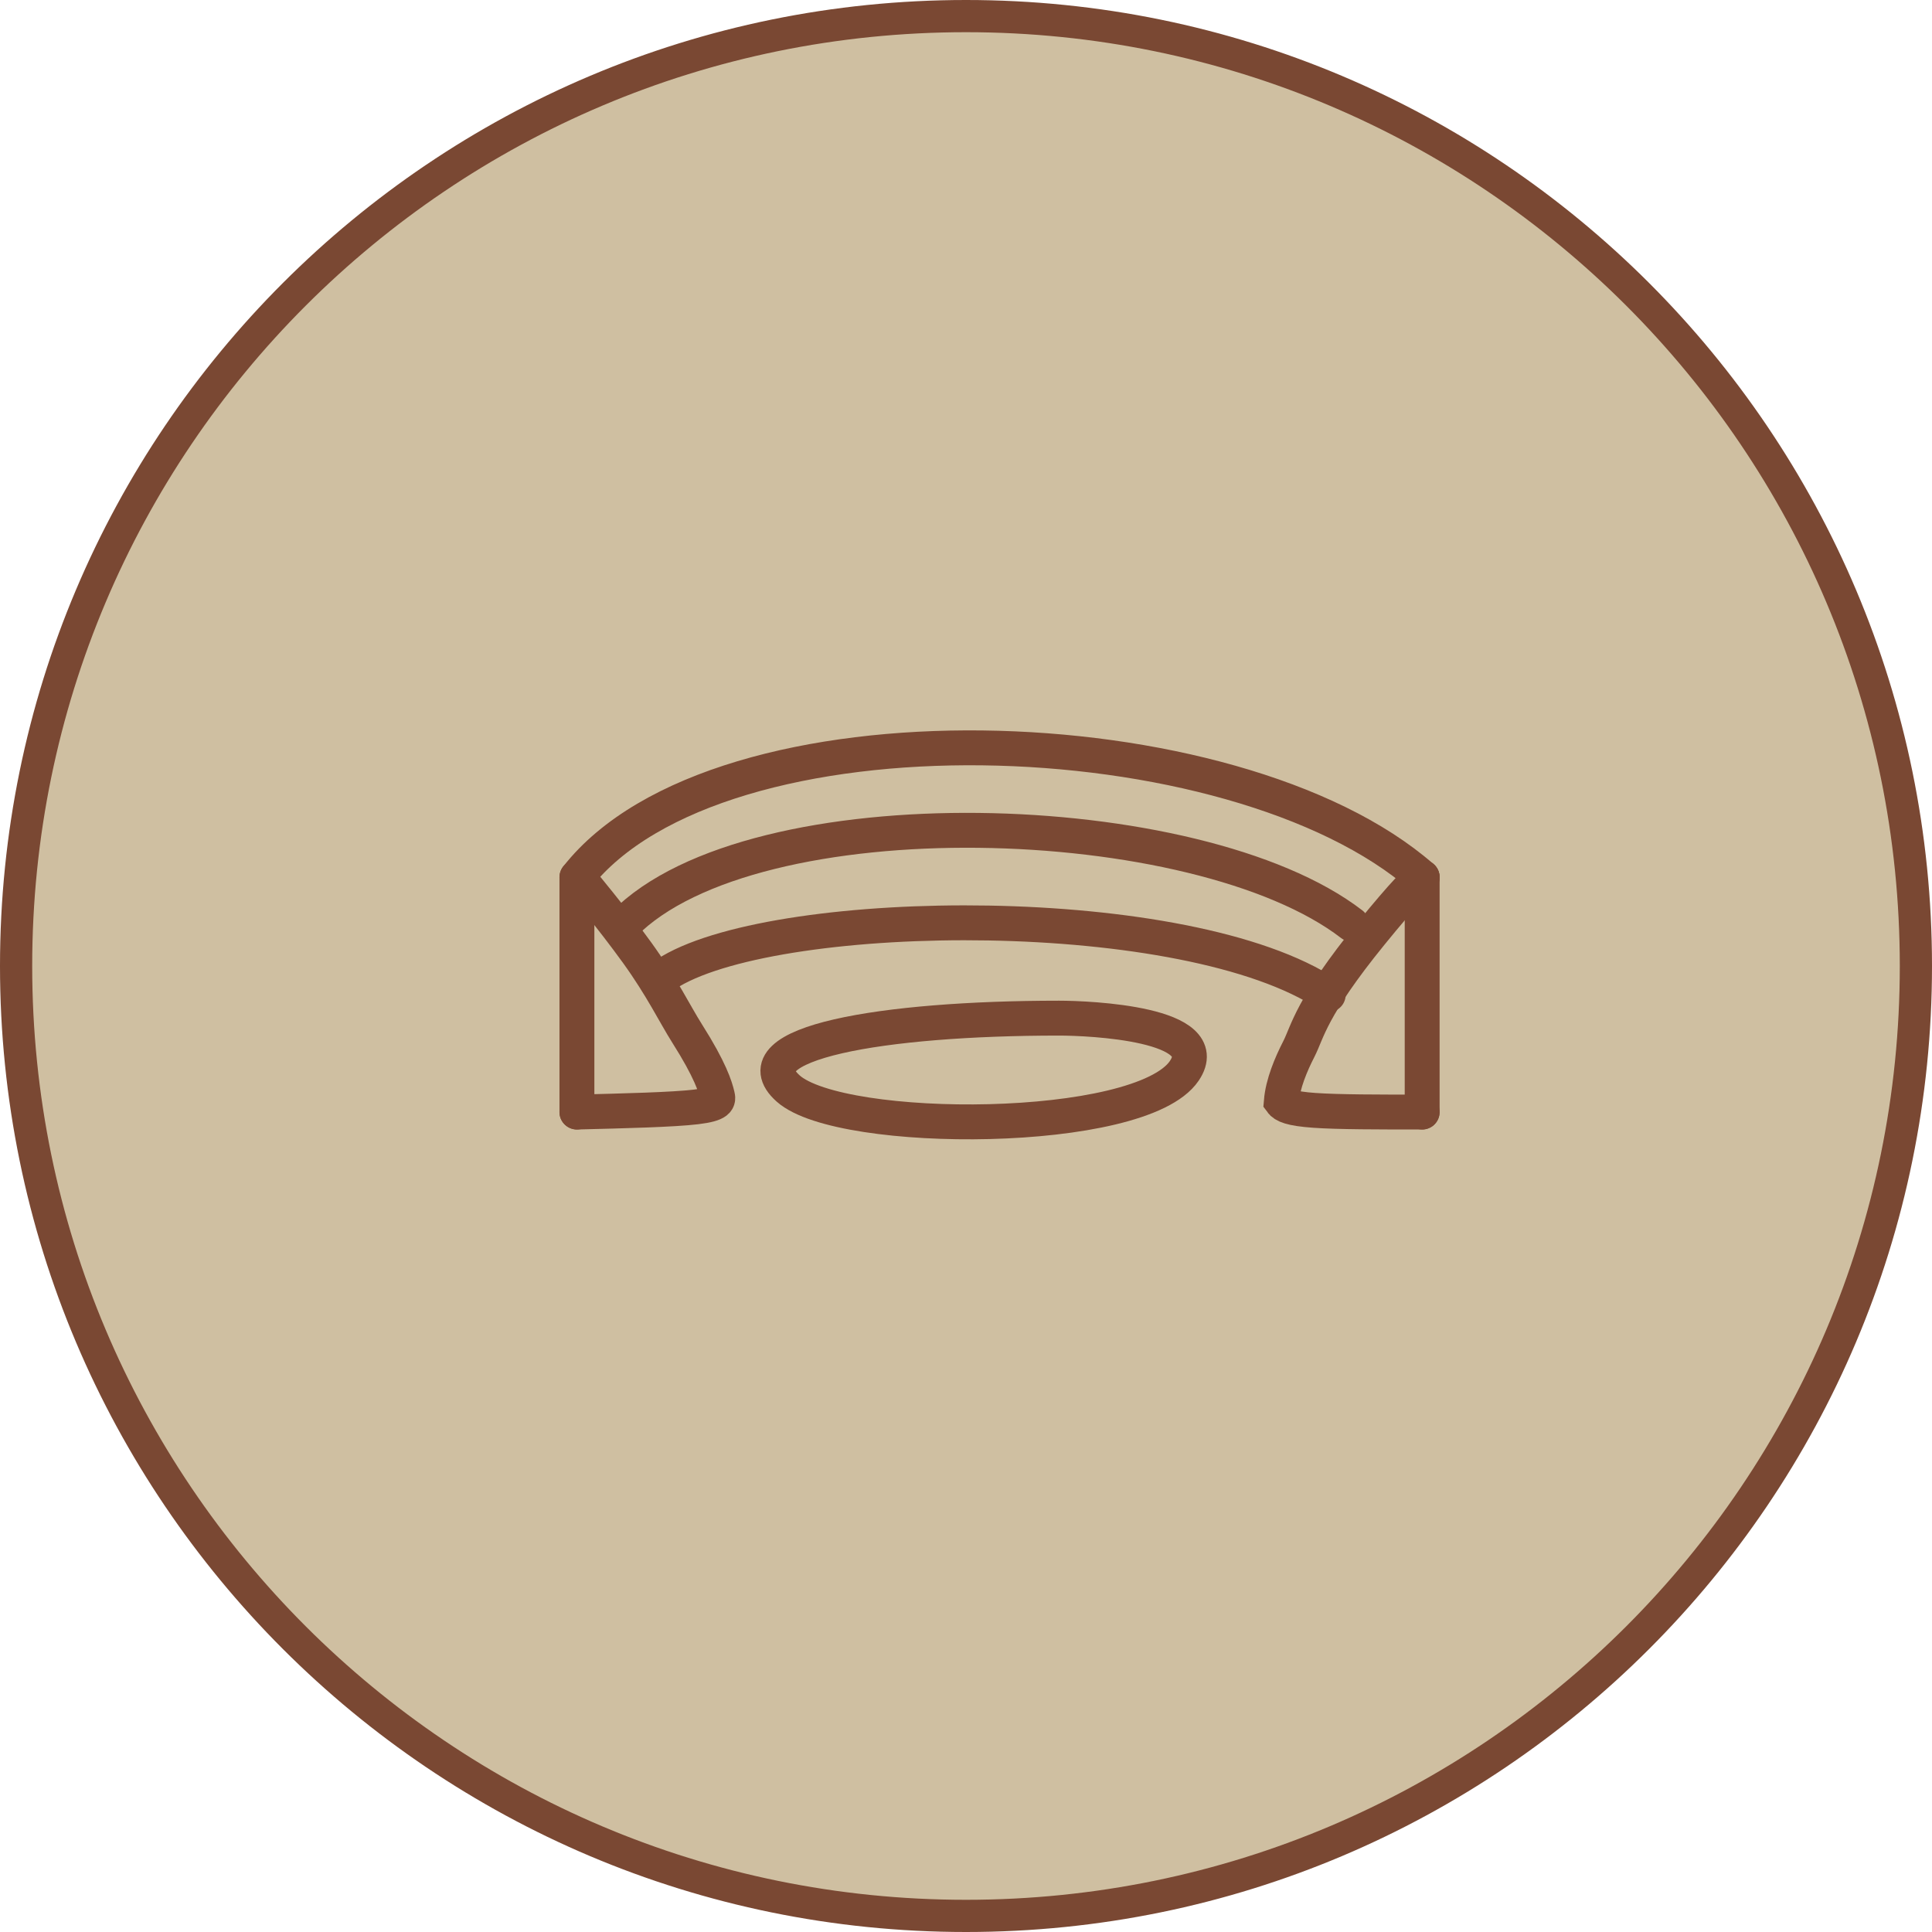
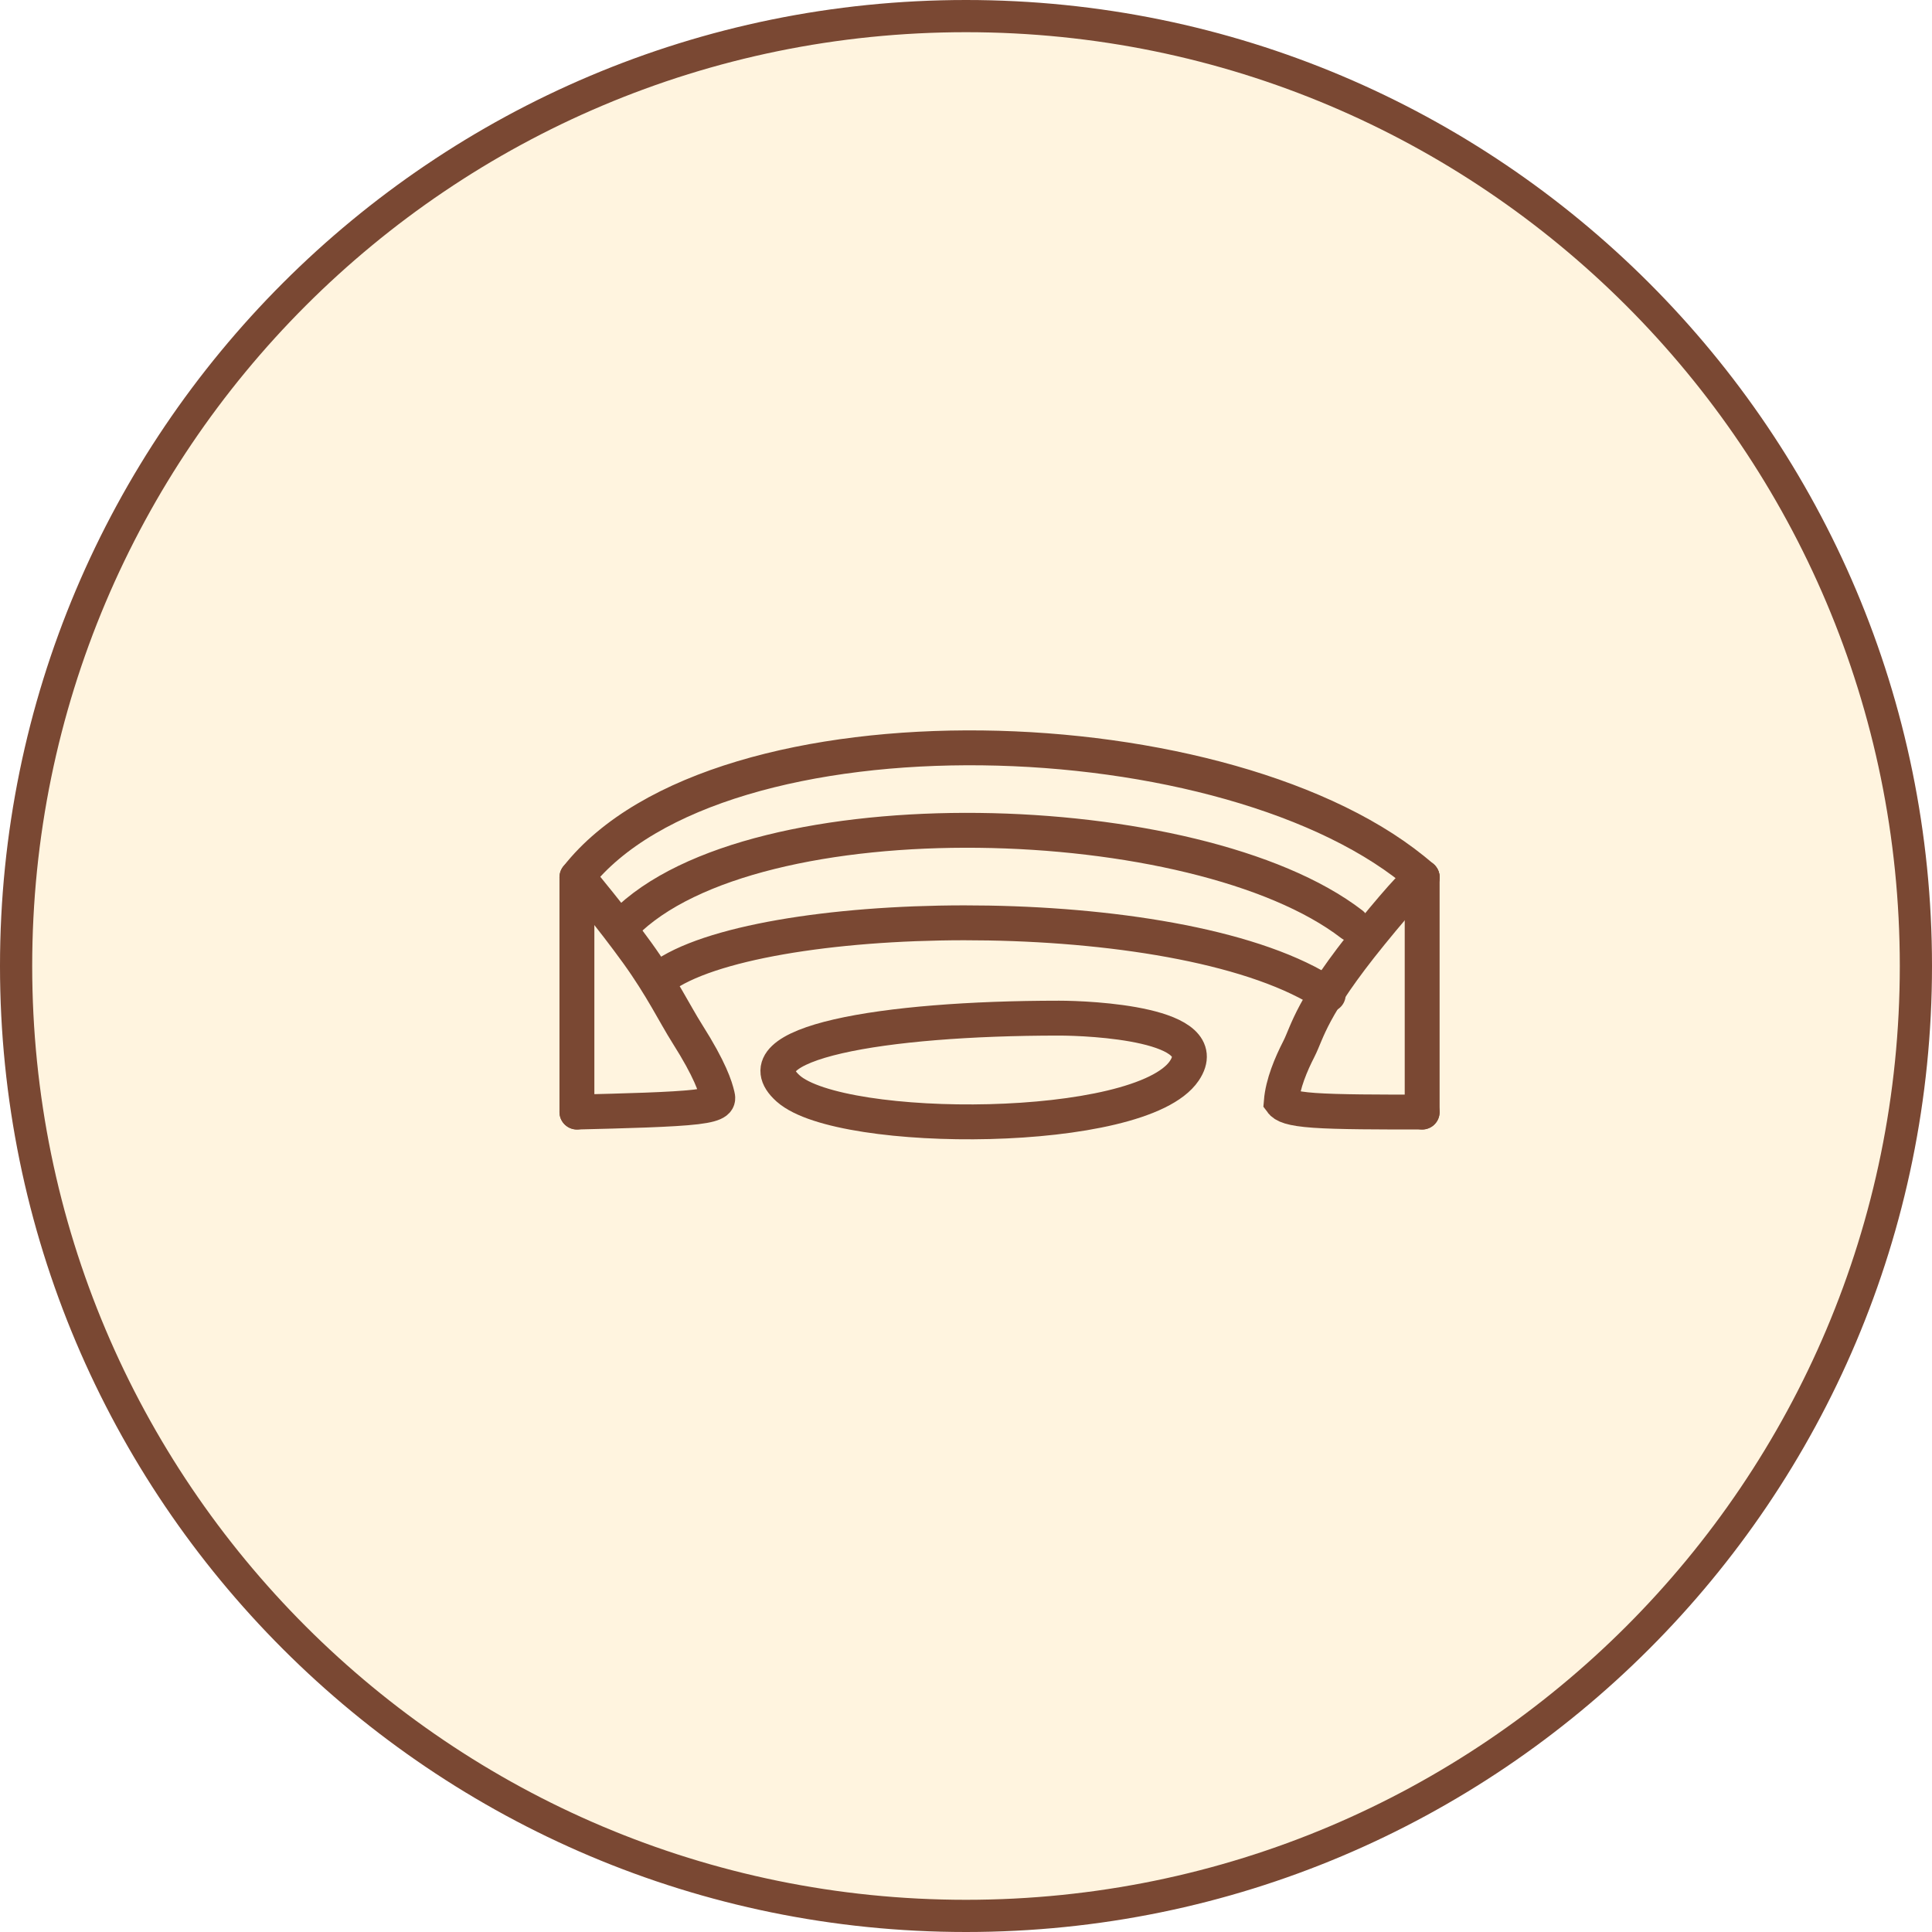
<svg xmlns="http://www.w3.org/2000/svg" width="72" height="72" viewBox="0 0 72 72" fill="none">
-   <circle cx="36" cy="36" r="35.4" fill="#CFBFA1" stroke="#7A4833" stroke-width="1.2" />
+   <circle cx="36" cy="36" r="35.4" fill="#FFF4DF" stroke="#7A4833" stroke-width="1.2" />
  <path d="M29.376 40.568C27.47 38.875 32.876 37.943 39.465 37.943C40.624 37.943 45.325 38.151 44.134 39.908C42.5 42.318 31.348 42.321 29.376 40.568Z" stroke="#7A4833" stroke-width="1.3" stroke-linecap="round" />
  <path d="M21.5 32.693V41.443" stroke="#7A4833" stroke-width="1.3" stroke-linecap="round" />
  <path d="M21.5 32.694C26.786 25.96 46 26.569 53 32.694" stroke="#7A4833" stroke-width="1.3" stroke-linecap="round" />
  <path d="M53 32.693V41.443" stroke="#7A4833" stroke-width="1.3" stroke-linecap="round" />
  <path d="M21.547 32.693C21.677 32.86 22.767 34.151 23.75 35.512C24.664 36.779 25.143 37.783 25.614 38.527C26.47 39.877 26.66 40.508 26.734 40.826C26.772 40.987 26.812 41.147 25.943 41.251C25.075 41.355 23.296 41.398 21.5 41.443" stroke="#7A4833" stroke-width="1.3" stroke-linecap="round" />
  <path d="M53 32.693C52.856 32.762 52.349 33.25 51.096 34.79C48.843 37.561 48.735 38.447 48.404 39.094C48.115 39.658 47.805 40.385 47.75 41.056C47.851 41.194 48.09 41.317 48.983 41.38C49.875 41.443 51.414 41.443 53 41.443" stroke="#7A4833" stroke-width="1.3" stroke-linecap="round" />
  <path d="M25 36.194C29.184 33.739 44.25 33.569 49.5 37.069" stroke="#7A4833" stroke-width="1.3" stroke-linecap="round" />
  <path d="M23.25 34.443C28.078 29.534 44.642 30.025 50.375 34.443" stroke="#7A4833" stroke-width="1.3" stroke-linecap="round" />
</svg>
